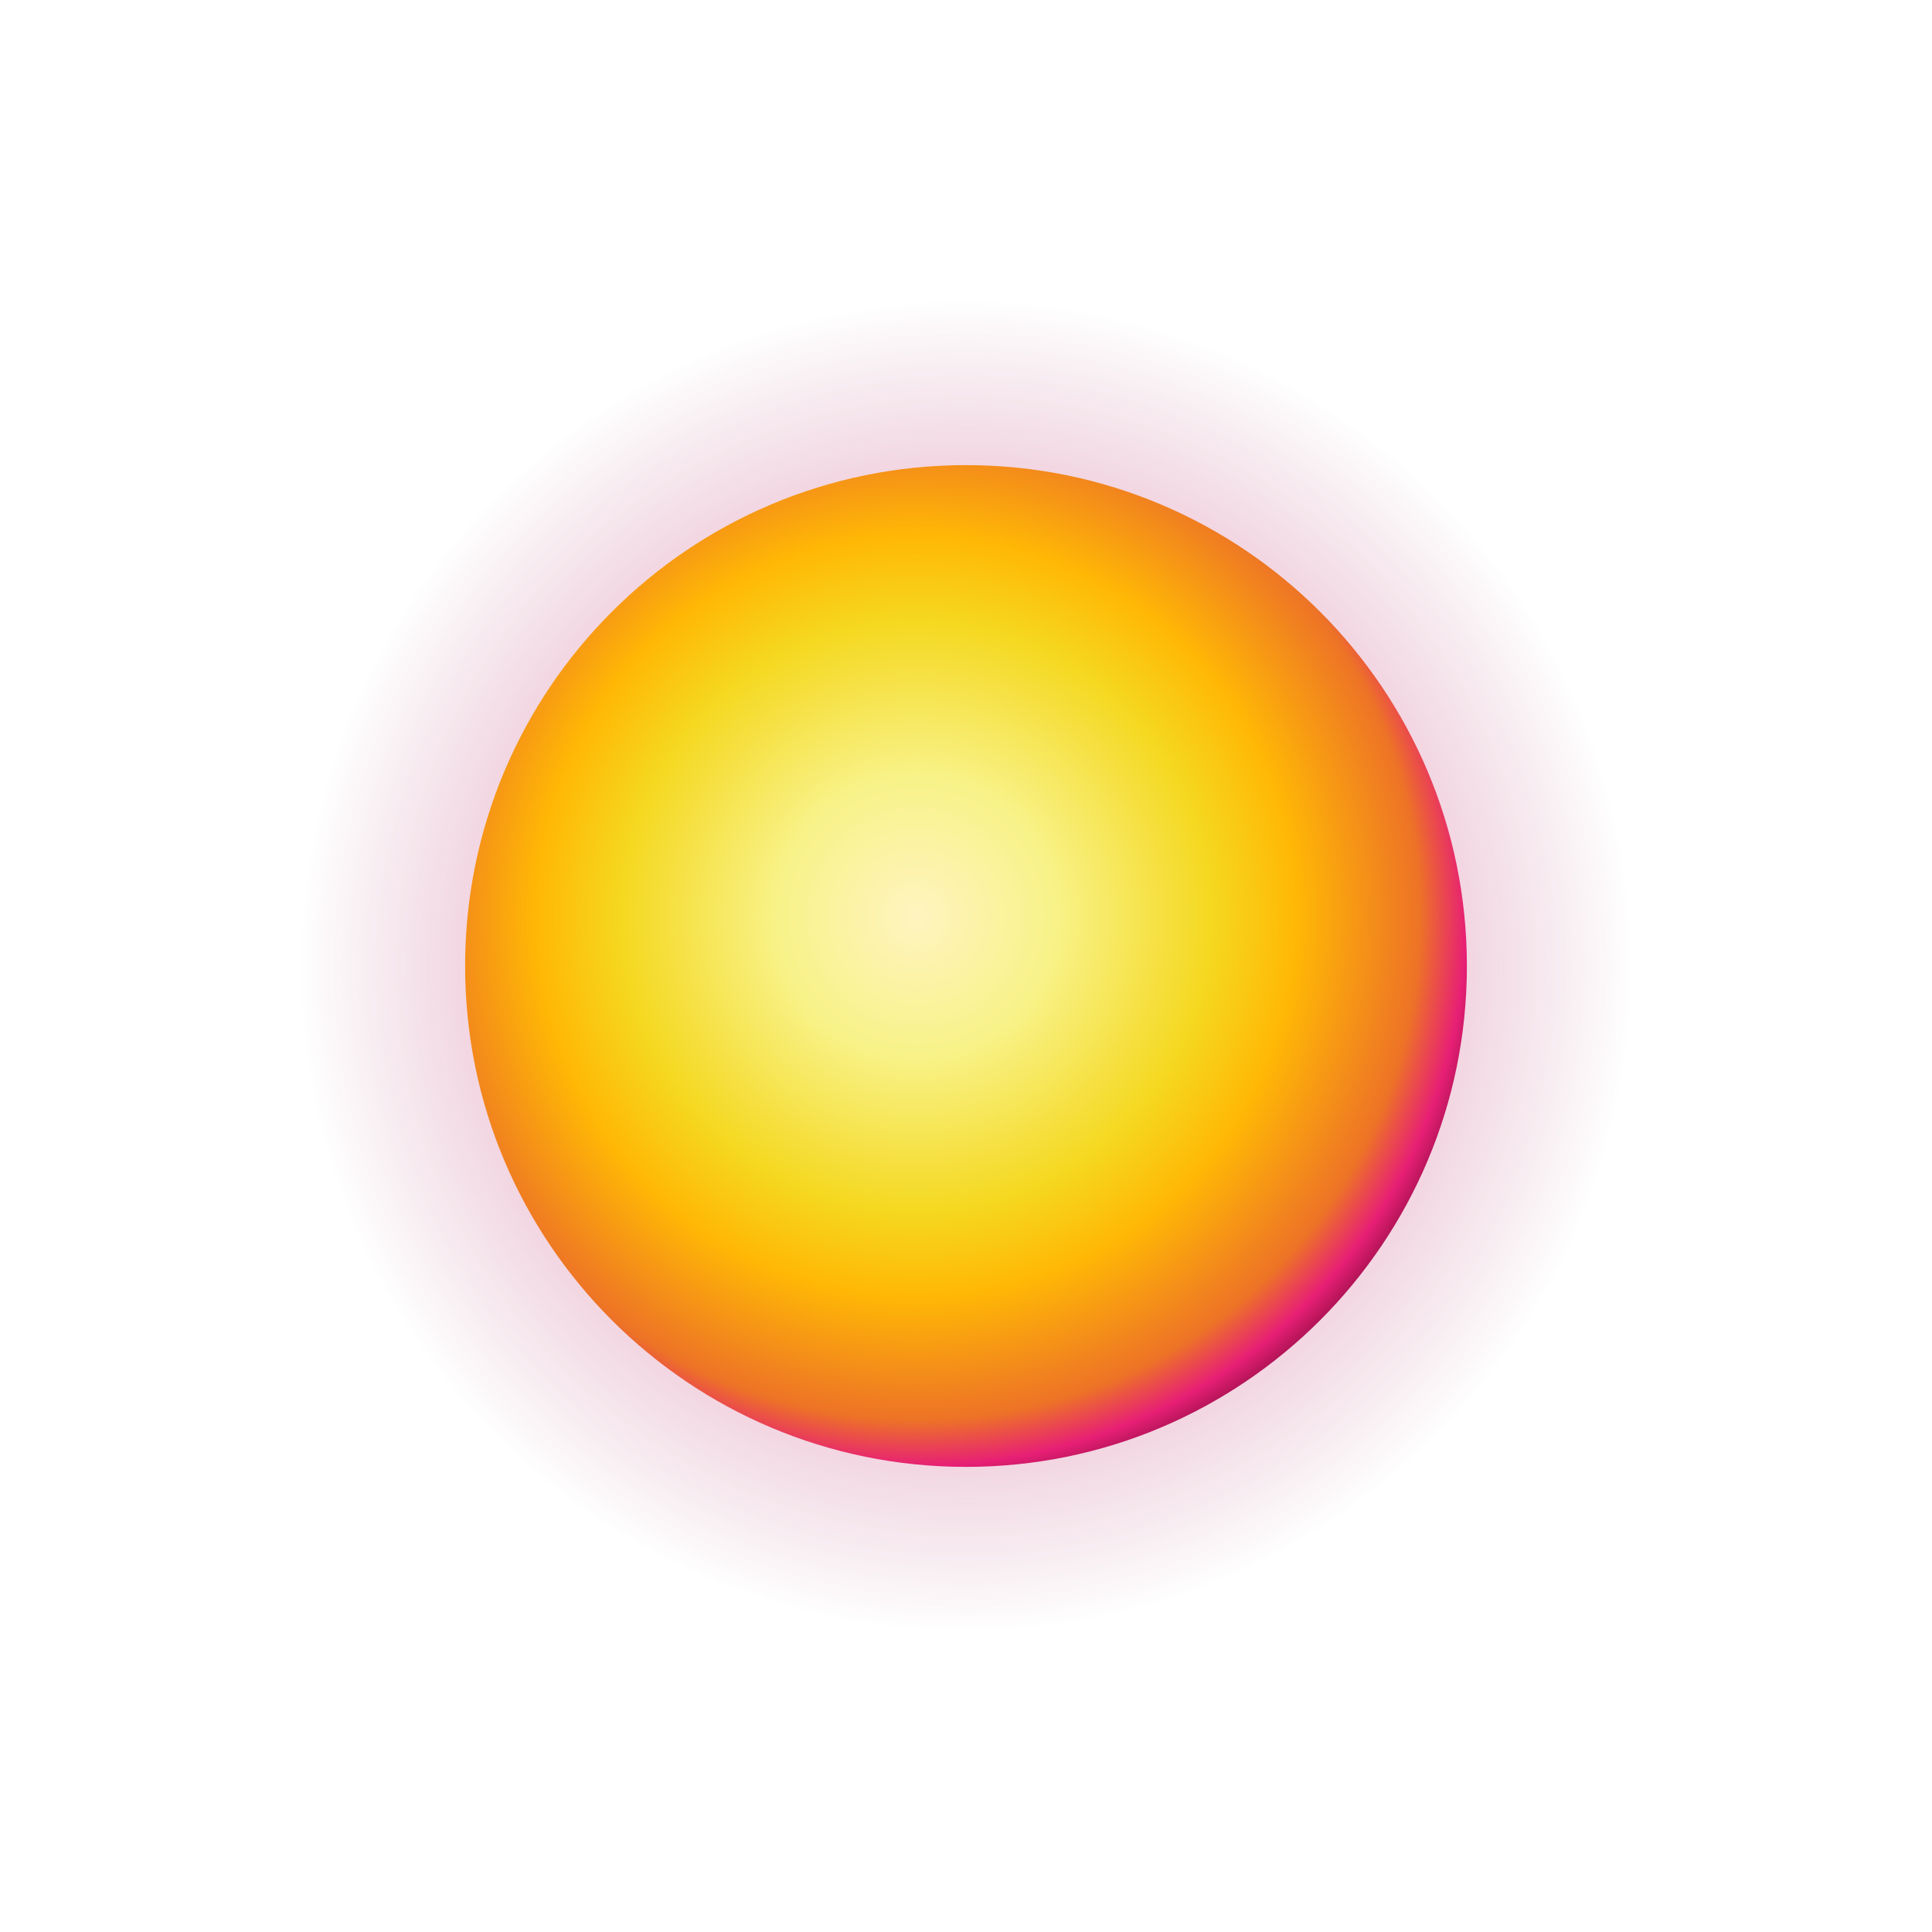
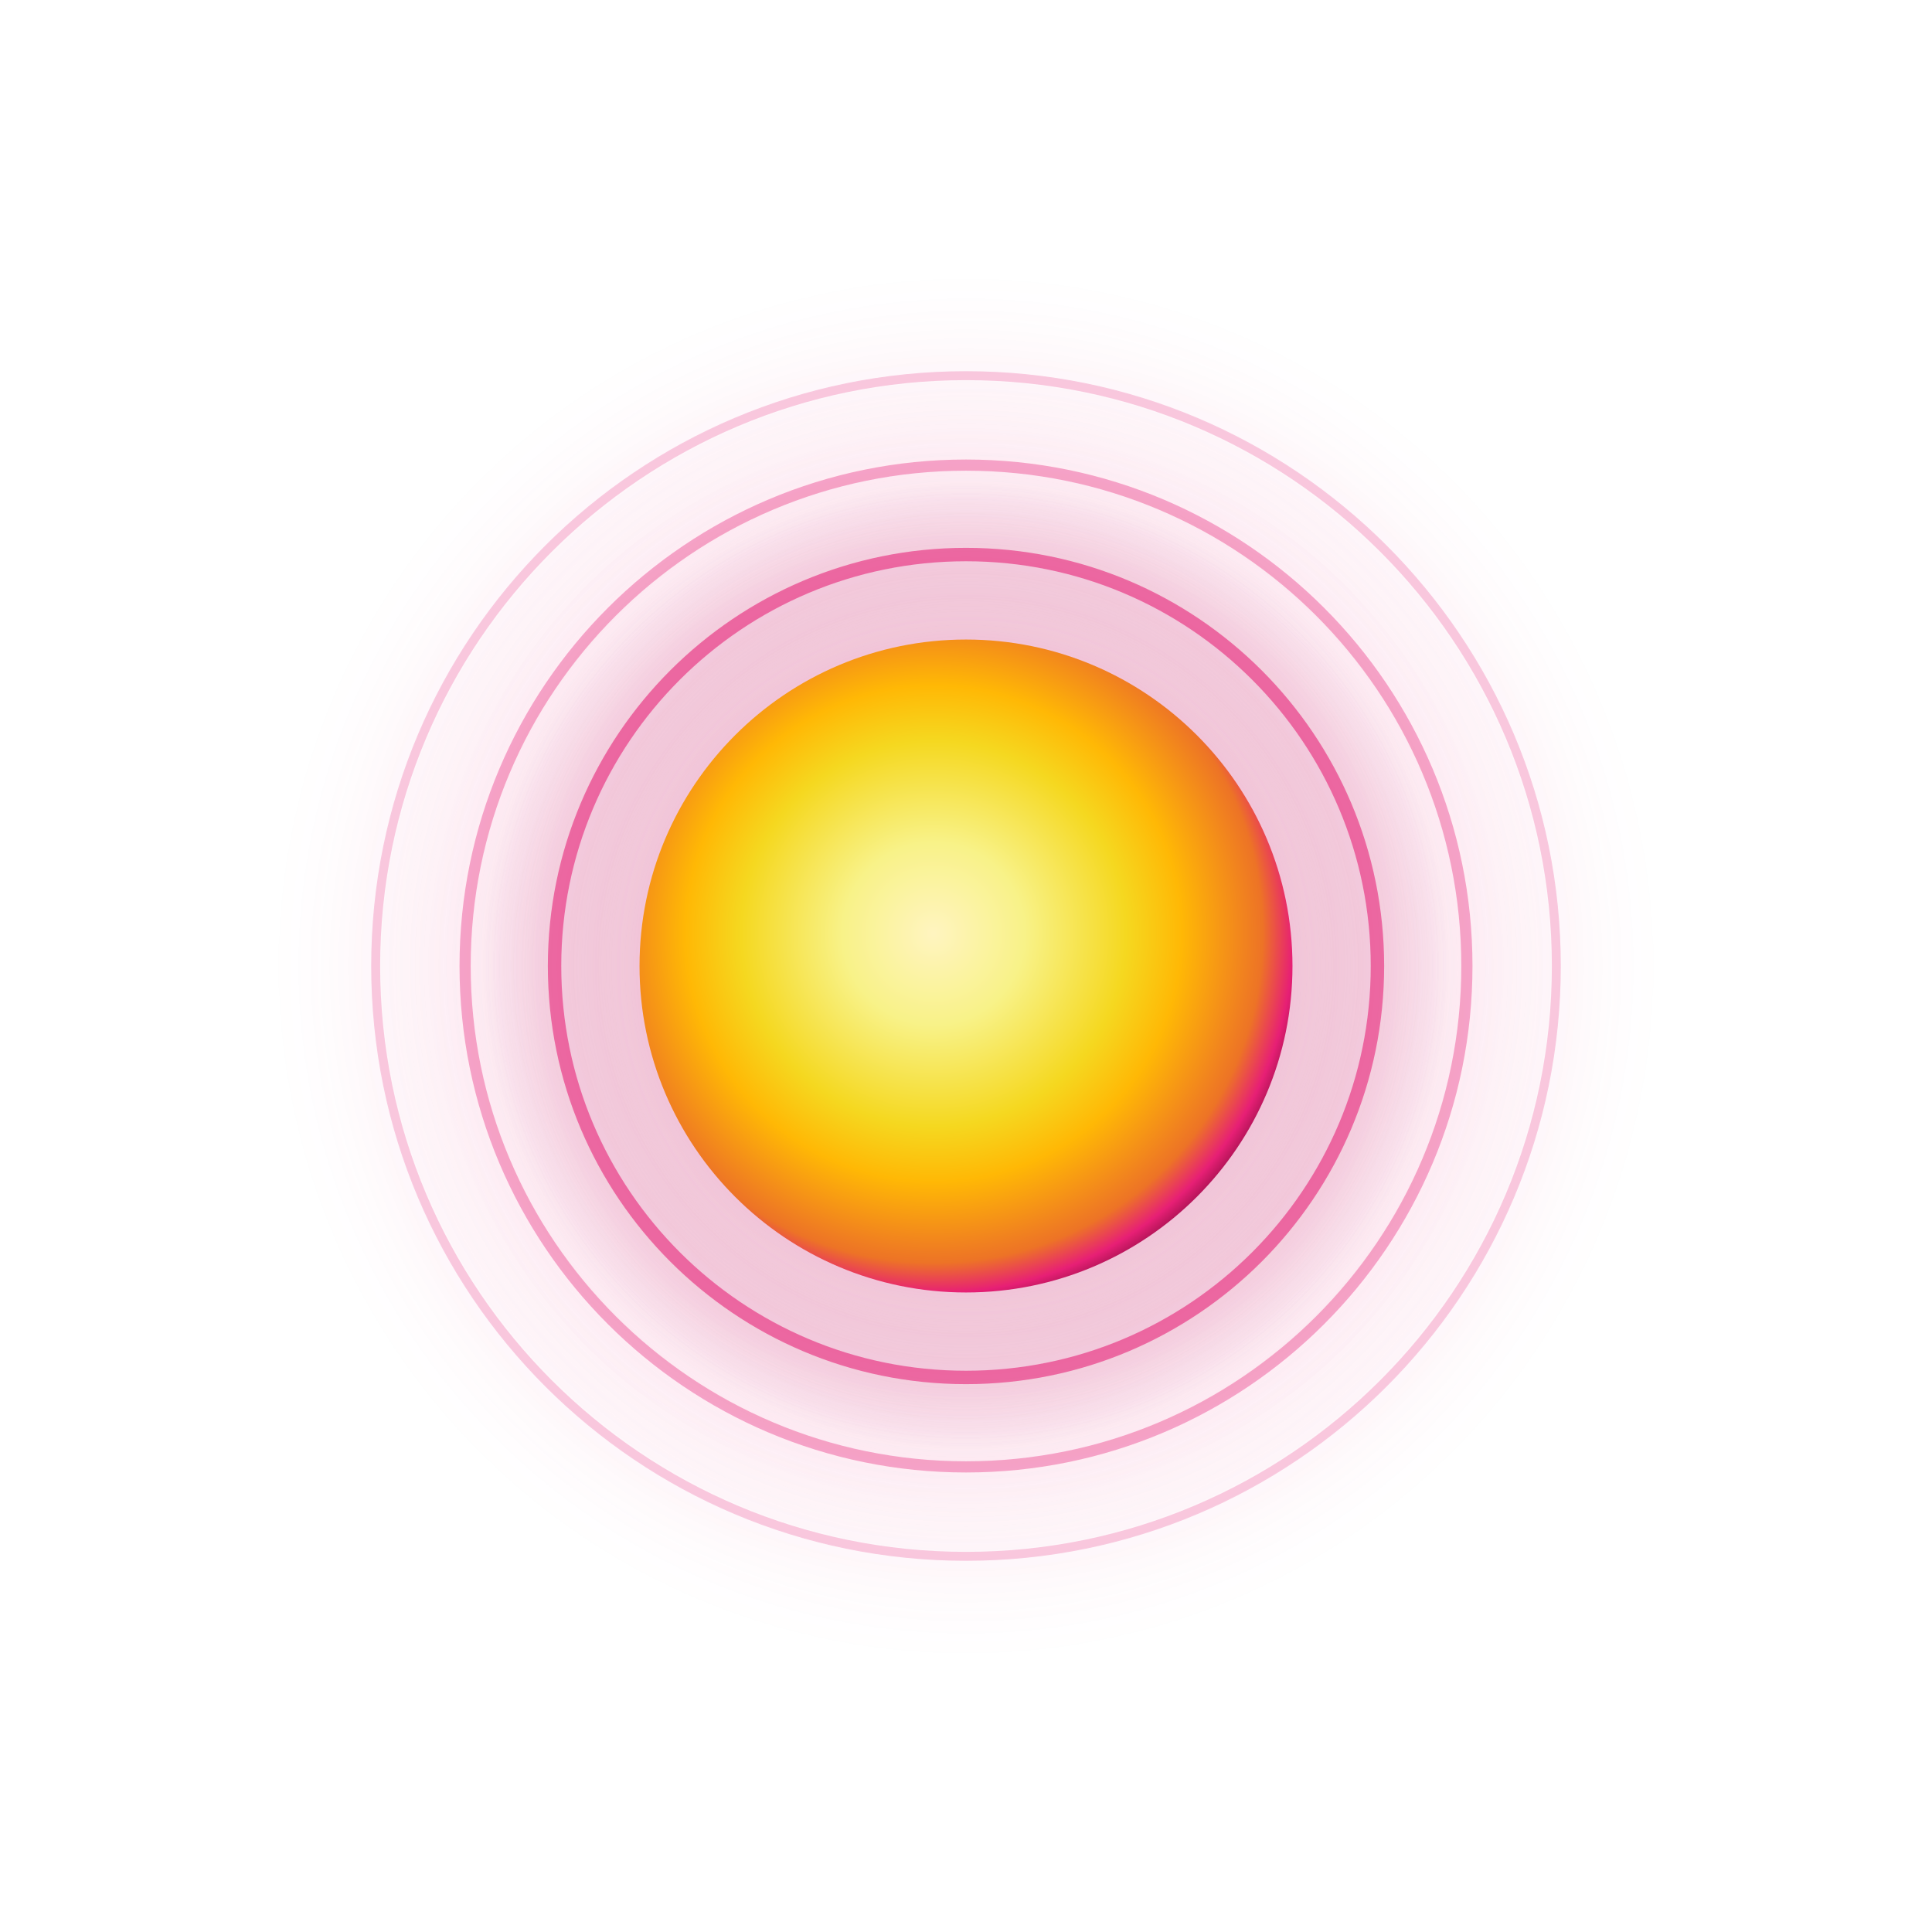
<svg xmlns="http://www.w3.org/2000/svg" viewBox="0 0 432 432" width="432" height="432">
  <defs>
    <radialGradient id="orb" cx="45%" cy="45%" r="78%">
      <stop offset="0" stop-color="#fff4c0" />
      <stop offset="0.18" stop-color="#f8f288" />
      <stop offset="0.38" stop-color="#f5d820" />
      <stop offset="0.49" stop-color="#ffb805" />
      <stop offset="0.65" stop-color="#ed7326" />
      <stop offset="0.71" stop-color="#e71f75" />
      <stop offset="0.76" stop-color="#870a3e" />
    </radialGradient>
    <radialGradient id="glow" cx="50%" cy="50%" r="50%">
      <stop offset="0.5" stop-color="#e71f75" stop-opacity="0.35" />
      <stop offset="1" stop-color="#870a3e" stop-opacity="0" />
    </radialGradient>
+     <filter id="ringglow" x="-60%" y="-60%" width="220%" height="220%">
+       <feGaussianBlur stdDeviation="9" />
+     </filter>
  </defs>
-   <circle cx="216" cy="216" r="150" fill="url(#glow)" />
-   <circle cx="216" cy="216" r="112" fill="url(#orb)" />
+   <circle cx="216" cy="216" r="109" fill="url(#glow)" />
+   <circle cx="216" cy="216" r="92" fill="none" stroke="#e71f75" stroke-width="18" opacity="0.174" filter="url(#ringglow)" />
+   <circle cx="216" cy="216" r="92" fill="none" stroke="#e71f75" stroke-width="3" opacity="0.58" />
+   <circle cx="216" cy="216" r="112" fill="none" stroke="#e71f75" stroke-width="15" opacity="0.108" filter="url(#ringglow)" />
+   <circle cx="216" cy="216" r="112" fill="none" stroke="#e71f75" stroke-width="2.5" opacity="0.36" />
+   <circle cx="216" cy="216" r="132" fill="none" stroke="#e71f75" stroke-width="12" opacity="0.066" filter="url(#ringglow)" />
+   <circle cx="216" cy="216" r="132" fill="none" stroke="#e71f75" stroke-width="2" opacity="0.22" />
+   <circle cx="216" cy="216" r="73" fill="url(#orb)" />
</svg>
